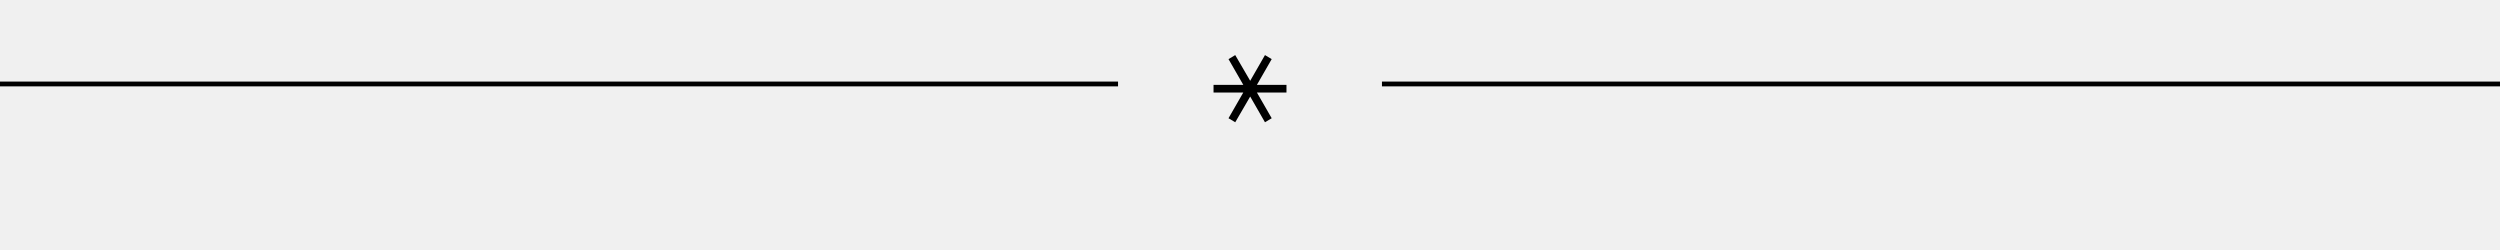
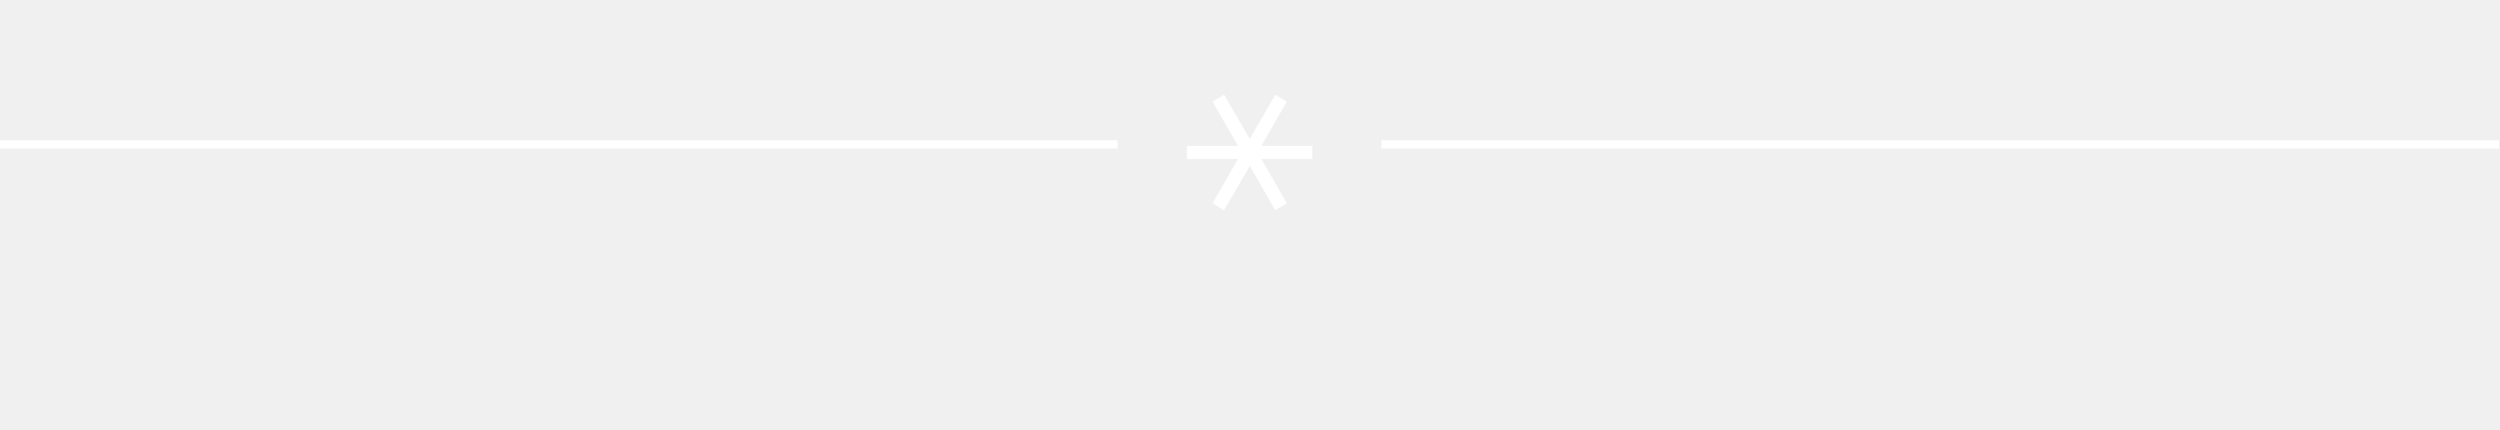
- <svg xmlns="http://www.w3.org/2000/svg" width="521" height="52" viewBox="0 0 521 52" fill="none">
-   <line y1="17.5" x2="233" y2="17.5" stroke="black" />
-   <line x1="288" y1="17.5" x2="521" y2="17.5" stroke="black" />
-   <path d="M268.101 19.28H261.941L265.021 24.64L263.621 25.48L260.541 20.12L257.421 25.48L256.021 24.64L259.101 19.28H252.901V17.68H259.101L256.021 12.32L257.421 11.48L260.541 16.84L263.621 11.48L265.021 12.32L261.941 17.68H268.101V19.28Z" fill="black" />
+ <svg xmlns="http://www.w3.org/2000/svg" width="303" height="52" viewBox="0 0 303 52" fill="none">
+   <line y1="17.5" x2="135.507" y2="17.5" stroke="white" />
+   <line x1="167.493" y1="17.5" x2="303" y2="17.5" stroke="white" />
+   <path d="M159.101 19.28H152.941L156.021 24.64L154.621 25.48L151.541 20.12L148.421 25.48L147.021 24.64L150.101 19.28H143.901V17.68H150.101L147.021 12.32L148.421 11.48L151.541 16.84L154.621 11.48L156.021 12.32L152.941 17.68H159.101V19.28Z" fill="white" />
</svg>
